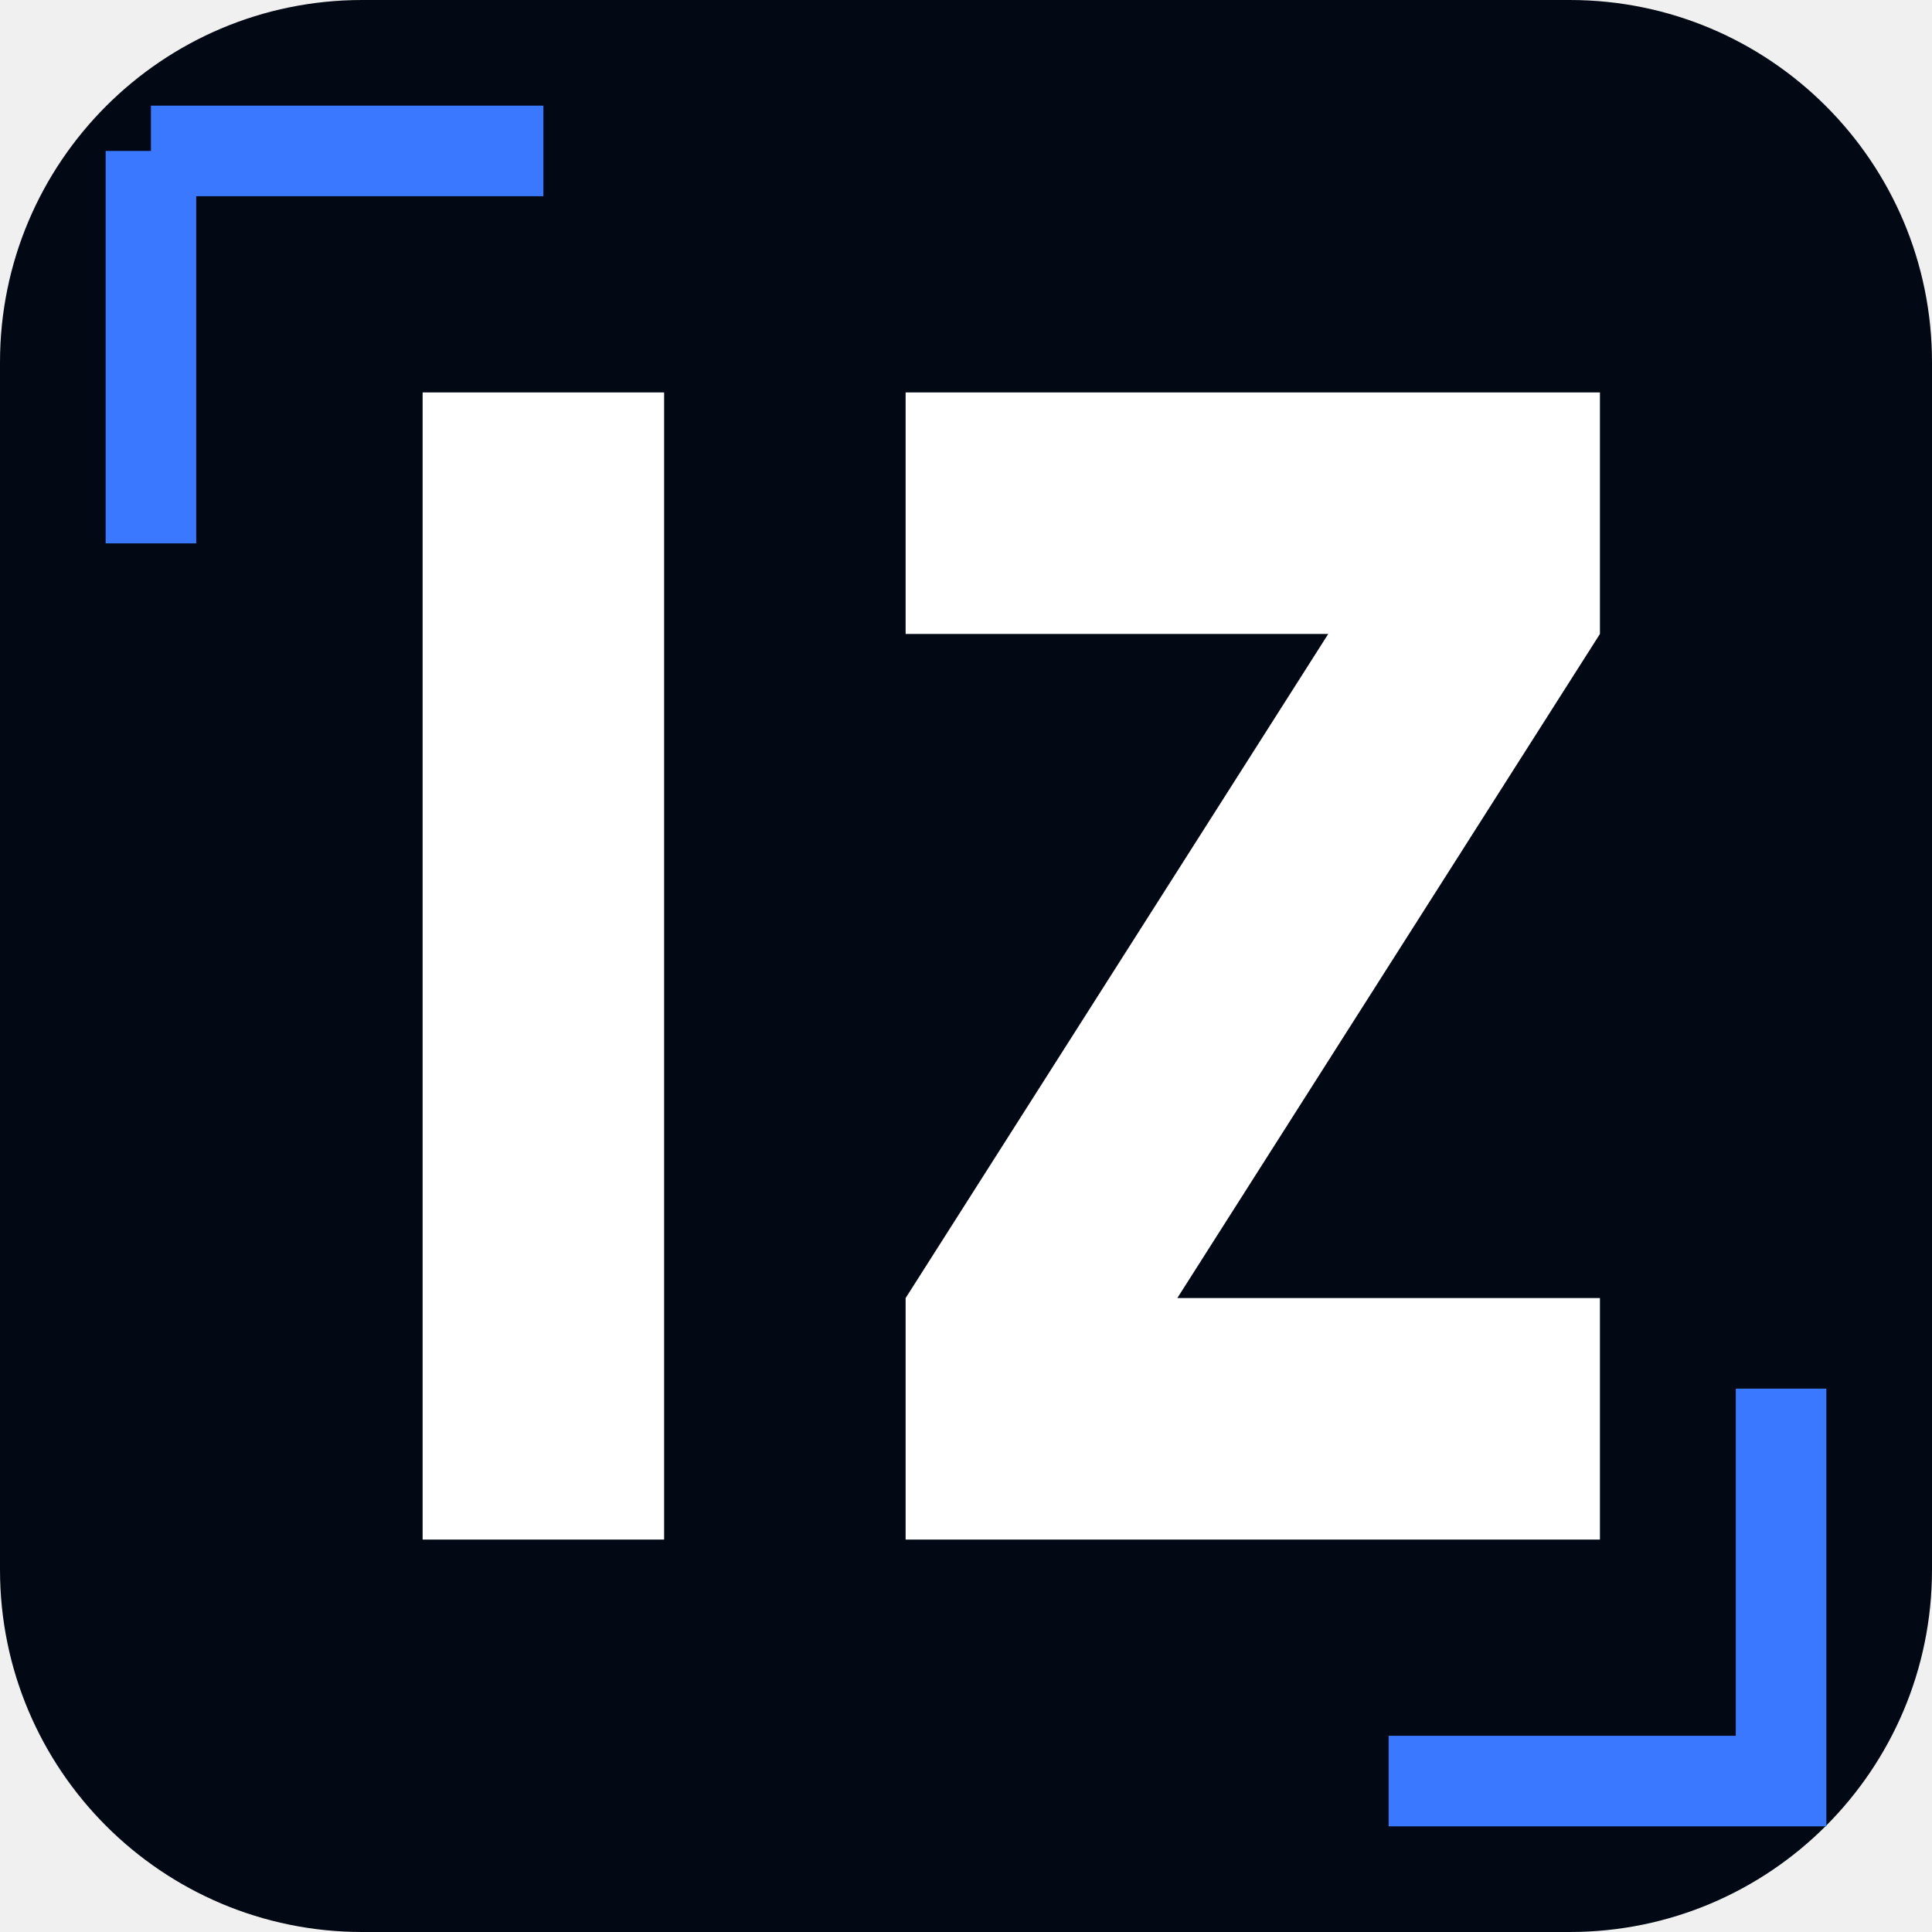
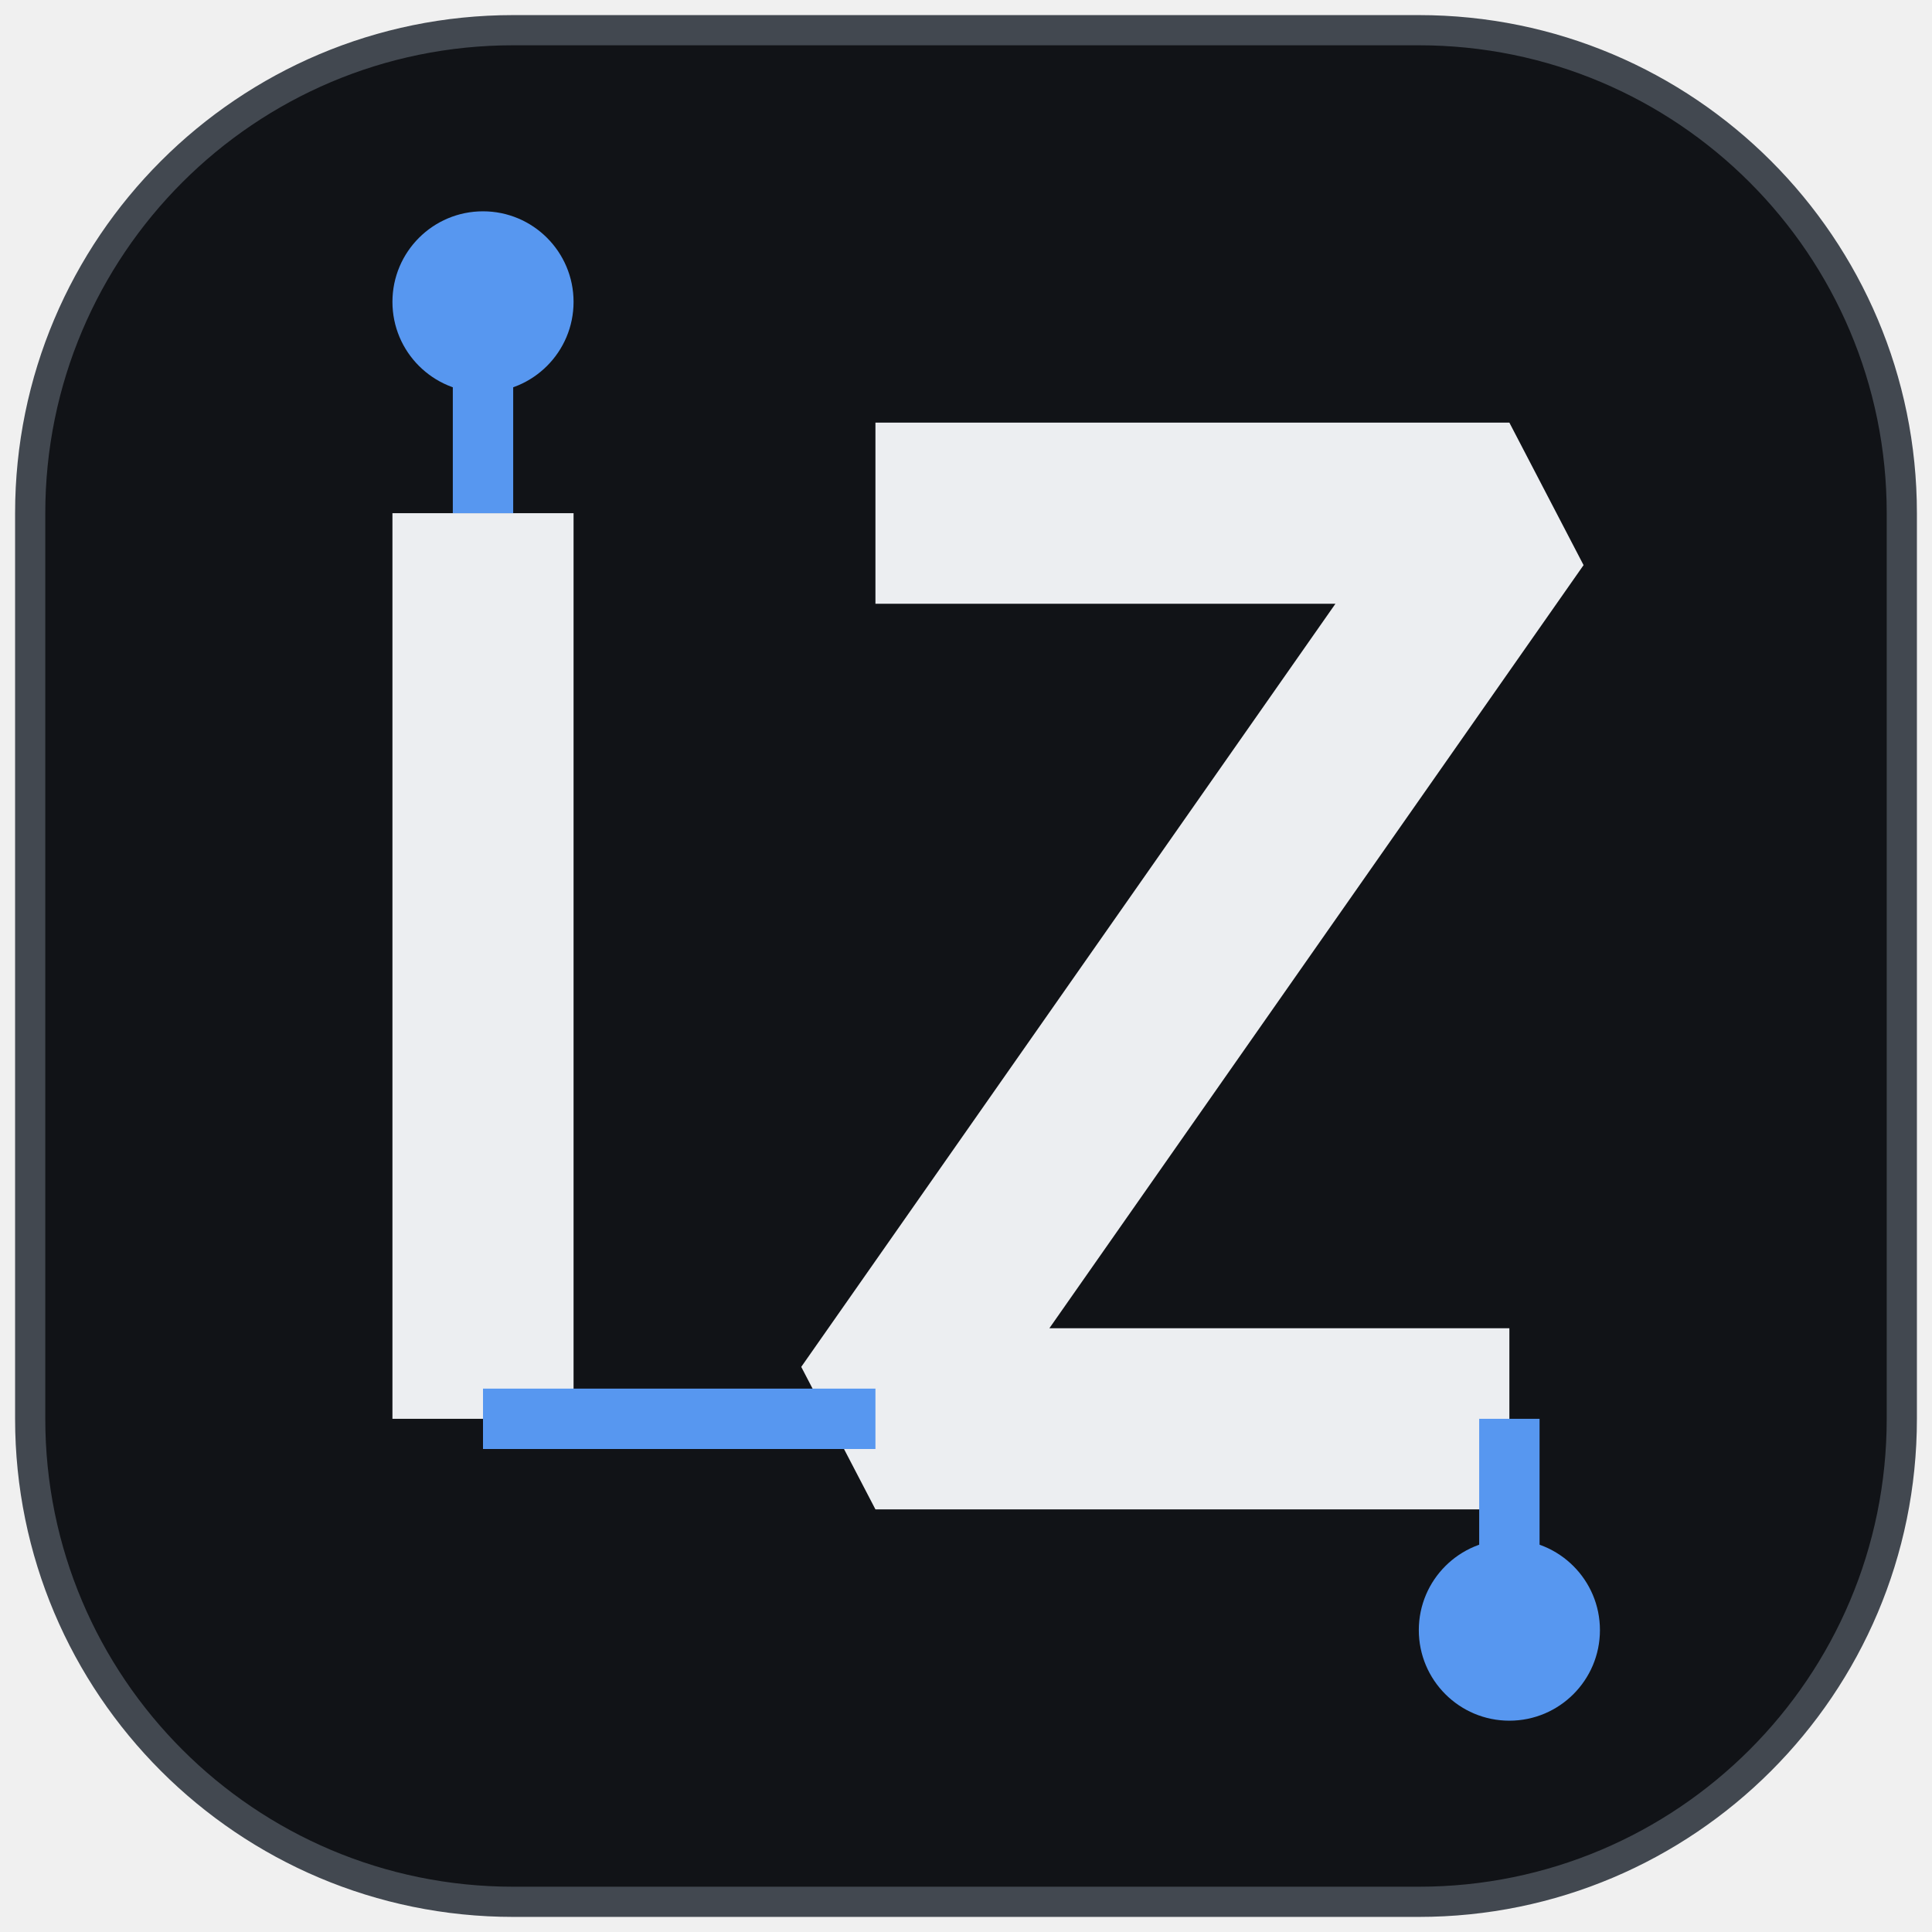
<svg xmlns="http://www.w3.org/2000/svg" viewBox="0 0 64 64">
-   <rect width="64" height="64" rx="12" fill="#030914" />
-   <path d="M14 13h8v38h-8zM30 13h23v8L39 43h14v8H30v-8l14-22H30z" fill="#fff" />
-   <path d="M5 5h13M5 5v13M59 46v13H46" stroke="#3978ff" stroke-width="3" fill="none" />
+   <rect x="1" y="1" width="62" height="62" rx="16" fill="#111317" stroke="#424850" />
+   <g fill="none" stroke="#eceef1" stroke-width="6">
+     <path d="M16 17V47" />
+     <path d="M29 17H50L29 47H50" stroke-linejoin="bevel" />
+   </g>
+   <path d="M16 10V17M16 47H29M50 47V54" fill="none" stroke="#5797f0" stroke-width="2" />
+   <g fill="#5797f0">
+     <circle cx="16" cy="10" r="3" />
+     <circle cx="50" cy="54" r="3" />
+   </g>
</svg>
